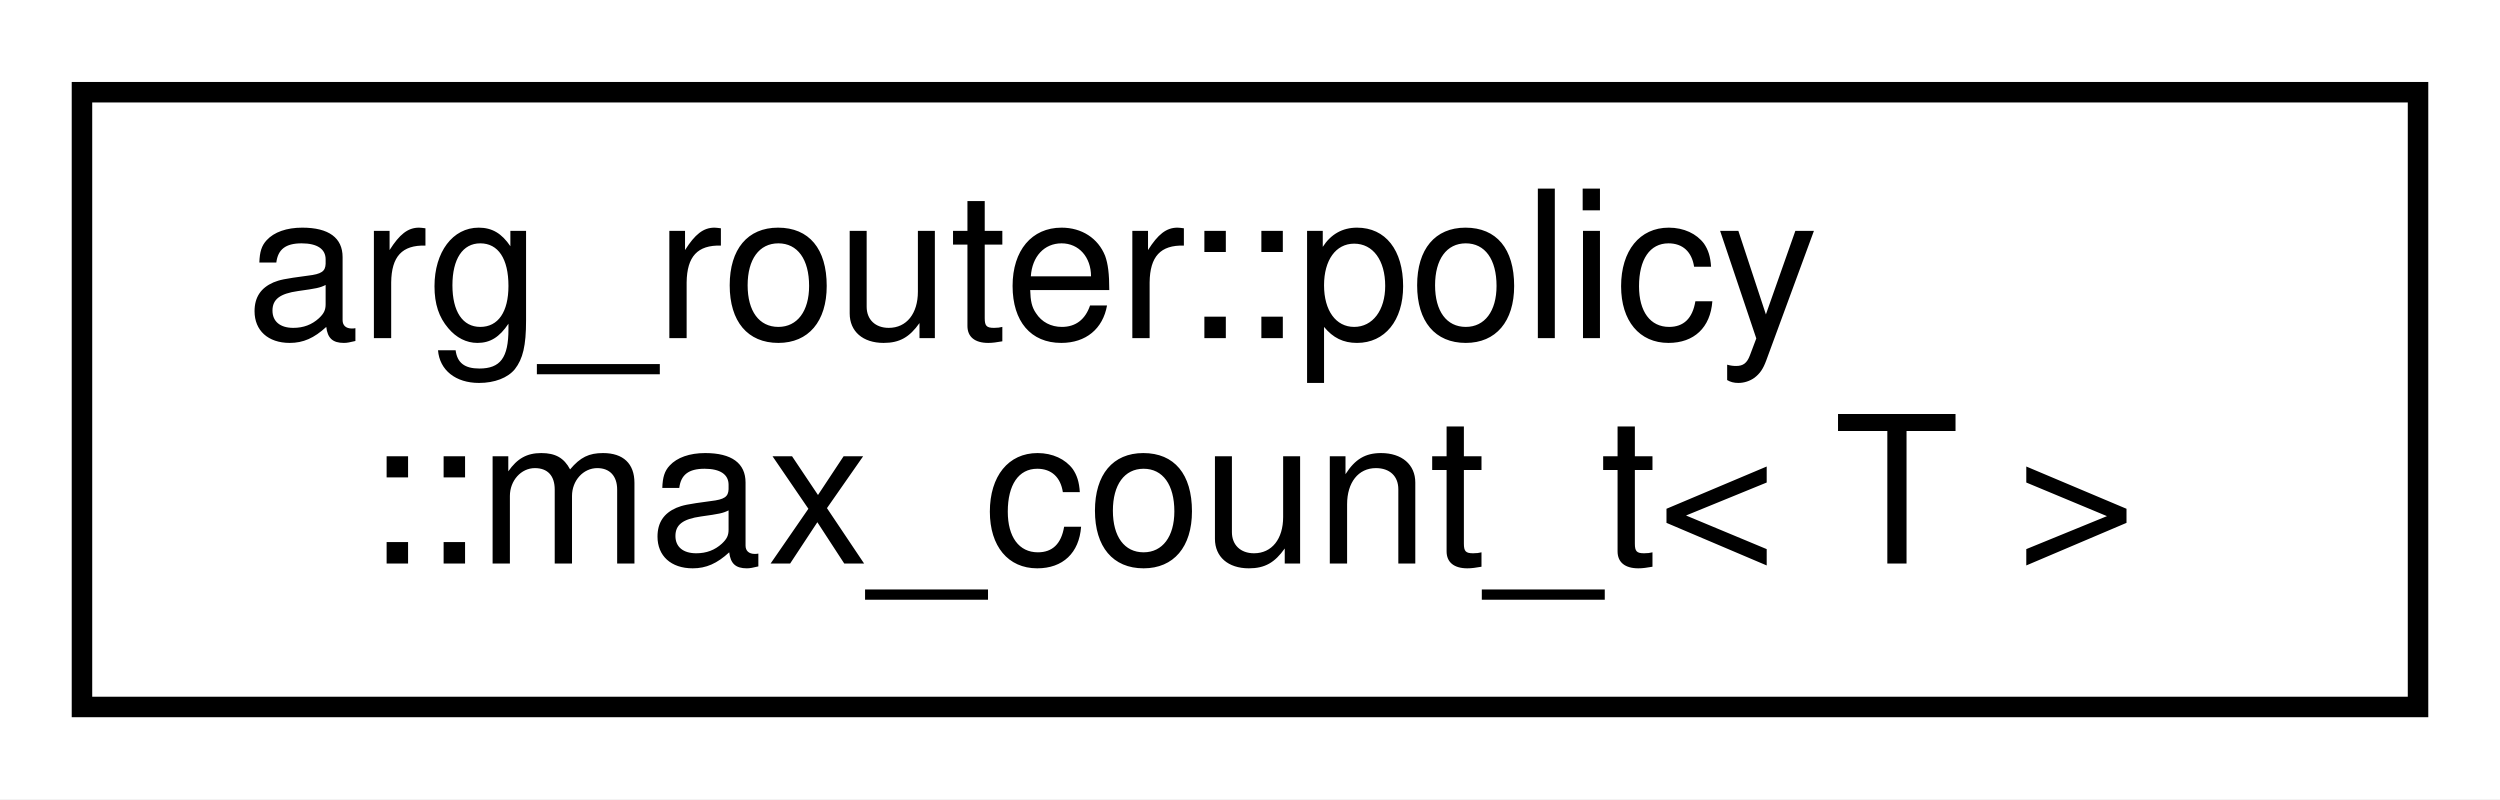
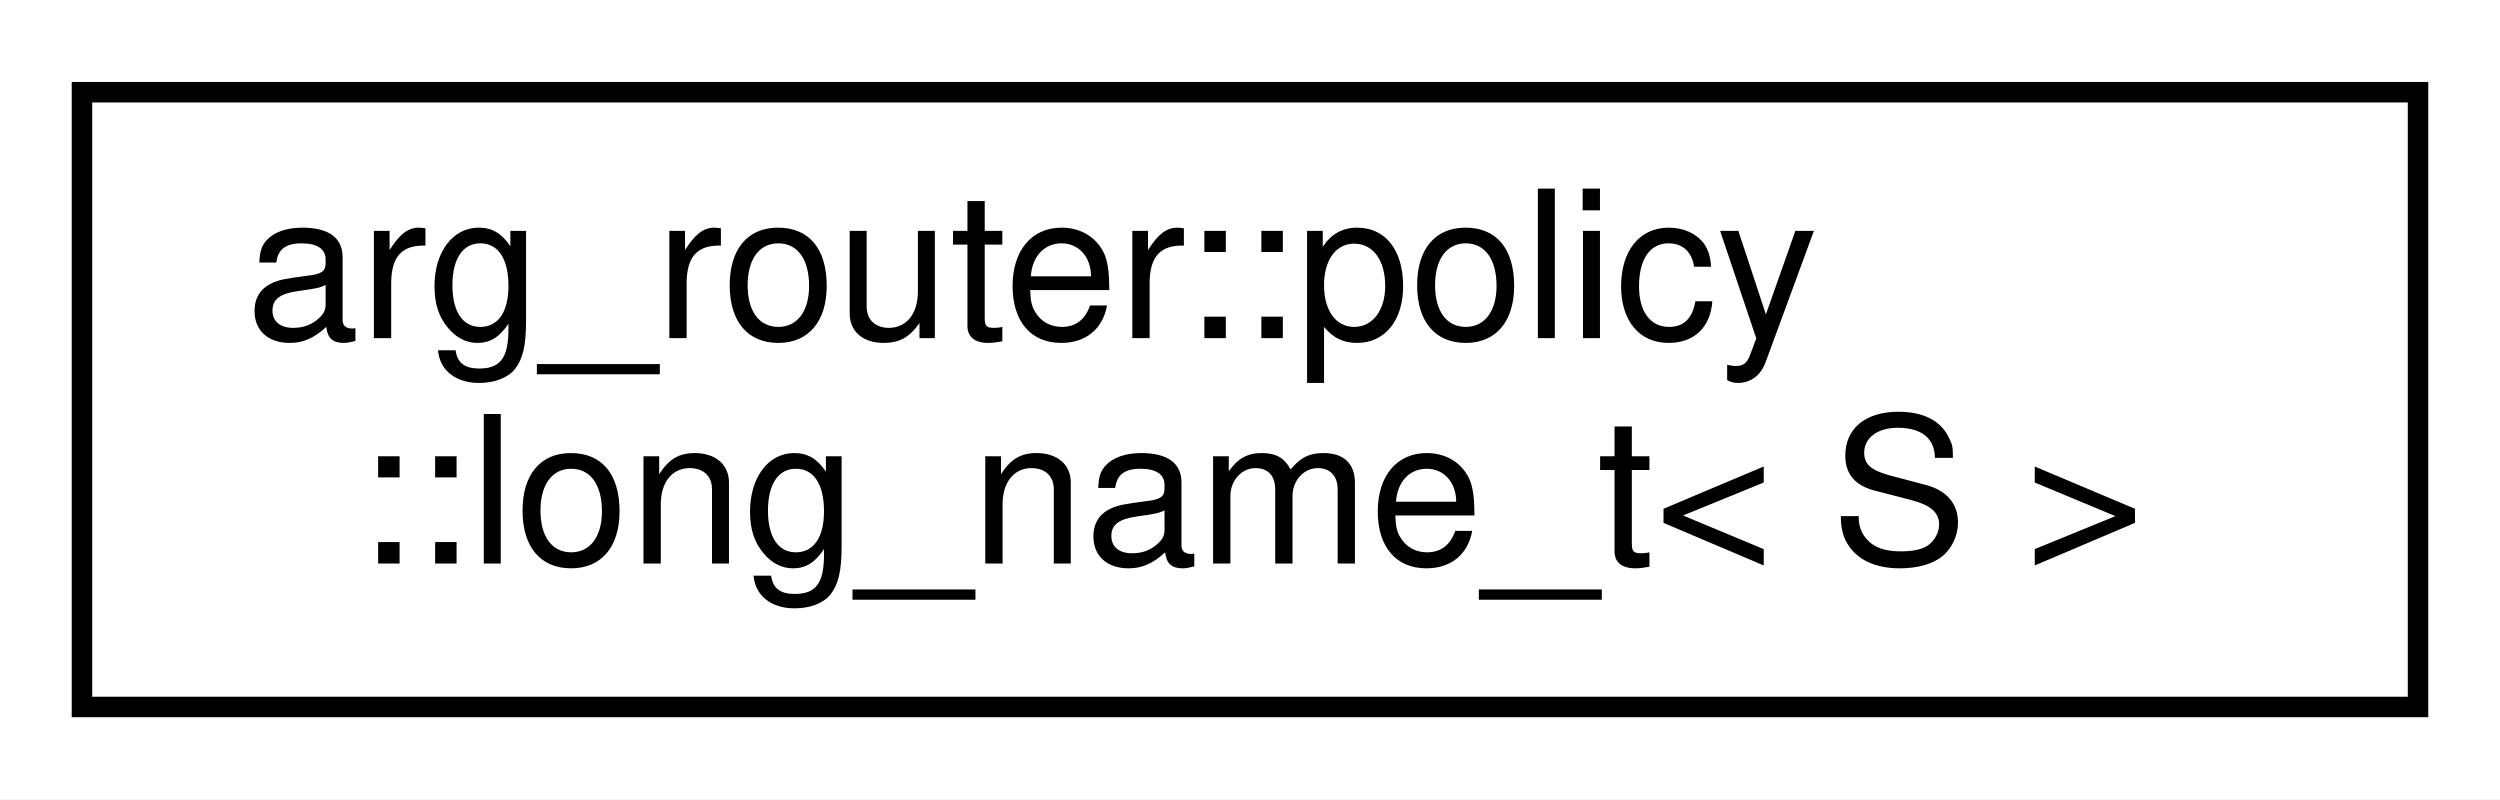
<svg xmlns="http://www.w3.org/2000/svg" xmlns:xlink="http://www.w3.org/1999/xlink" width="122pt" height="39pt" viewBox="0.00 0.00 122.00 39.00">
  <g id="graph0" class="graph" transform="scale(1 1) rotate(0) translate(4 35)">
    <polygon fill="white" stroke="transparent" points="-4,4 -4,-35 118,-35 118,4 -4,4" />
    <g id="node1" class="node">
      <g id="a_node1">
-         <a xlink:href="classarg__router_1_1policy_1_1max__count__t.html" target="_top" xlink:title=" ">
+         <a xlink:href="classarg__router_1_1policy_1_1long__name__t.html" target="_top" xlink:title=" ">
          <polygon fill="white" stroke="black" points="0,-0.5 0,-30.5 114,-30.5 114,-0.5 0,-0.5" />
          <text text-anchor="start" x="8" y="-18.5" font-family="Helvetica,sans-Serif" font-size="10.00">arg_router::policy</text>
-           <text text-anchor="middle" x="57" y="-7.5" font-family="Helvetica,sans-Serif" font-size="10.00">::max_count_t&lt; T &gt;</text>
+           <text text-anchor="middle" x="57" y="-7.5" font-family="Helvetica,sans-Serif" font-size="10.00">::long_name_t&lt; S &gt;</text>
        </a>
      </g>
    </g>
  </g>
</svg>
